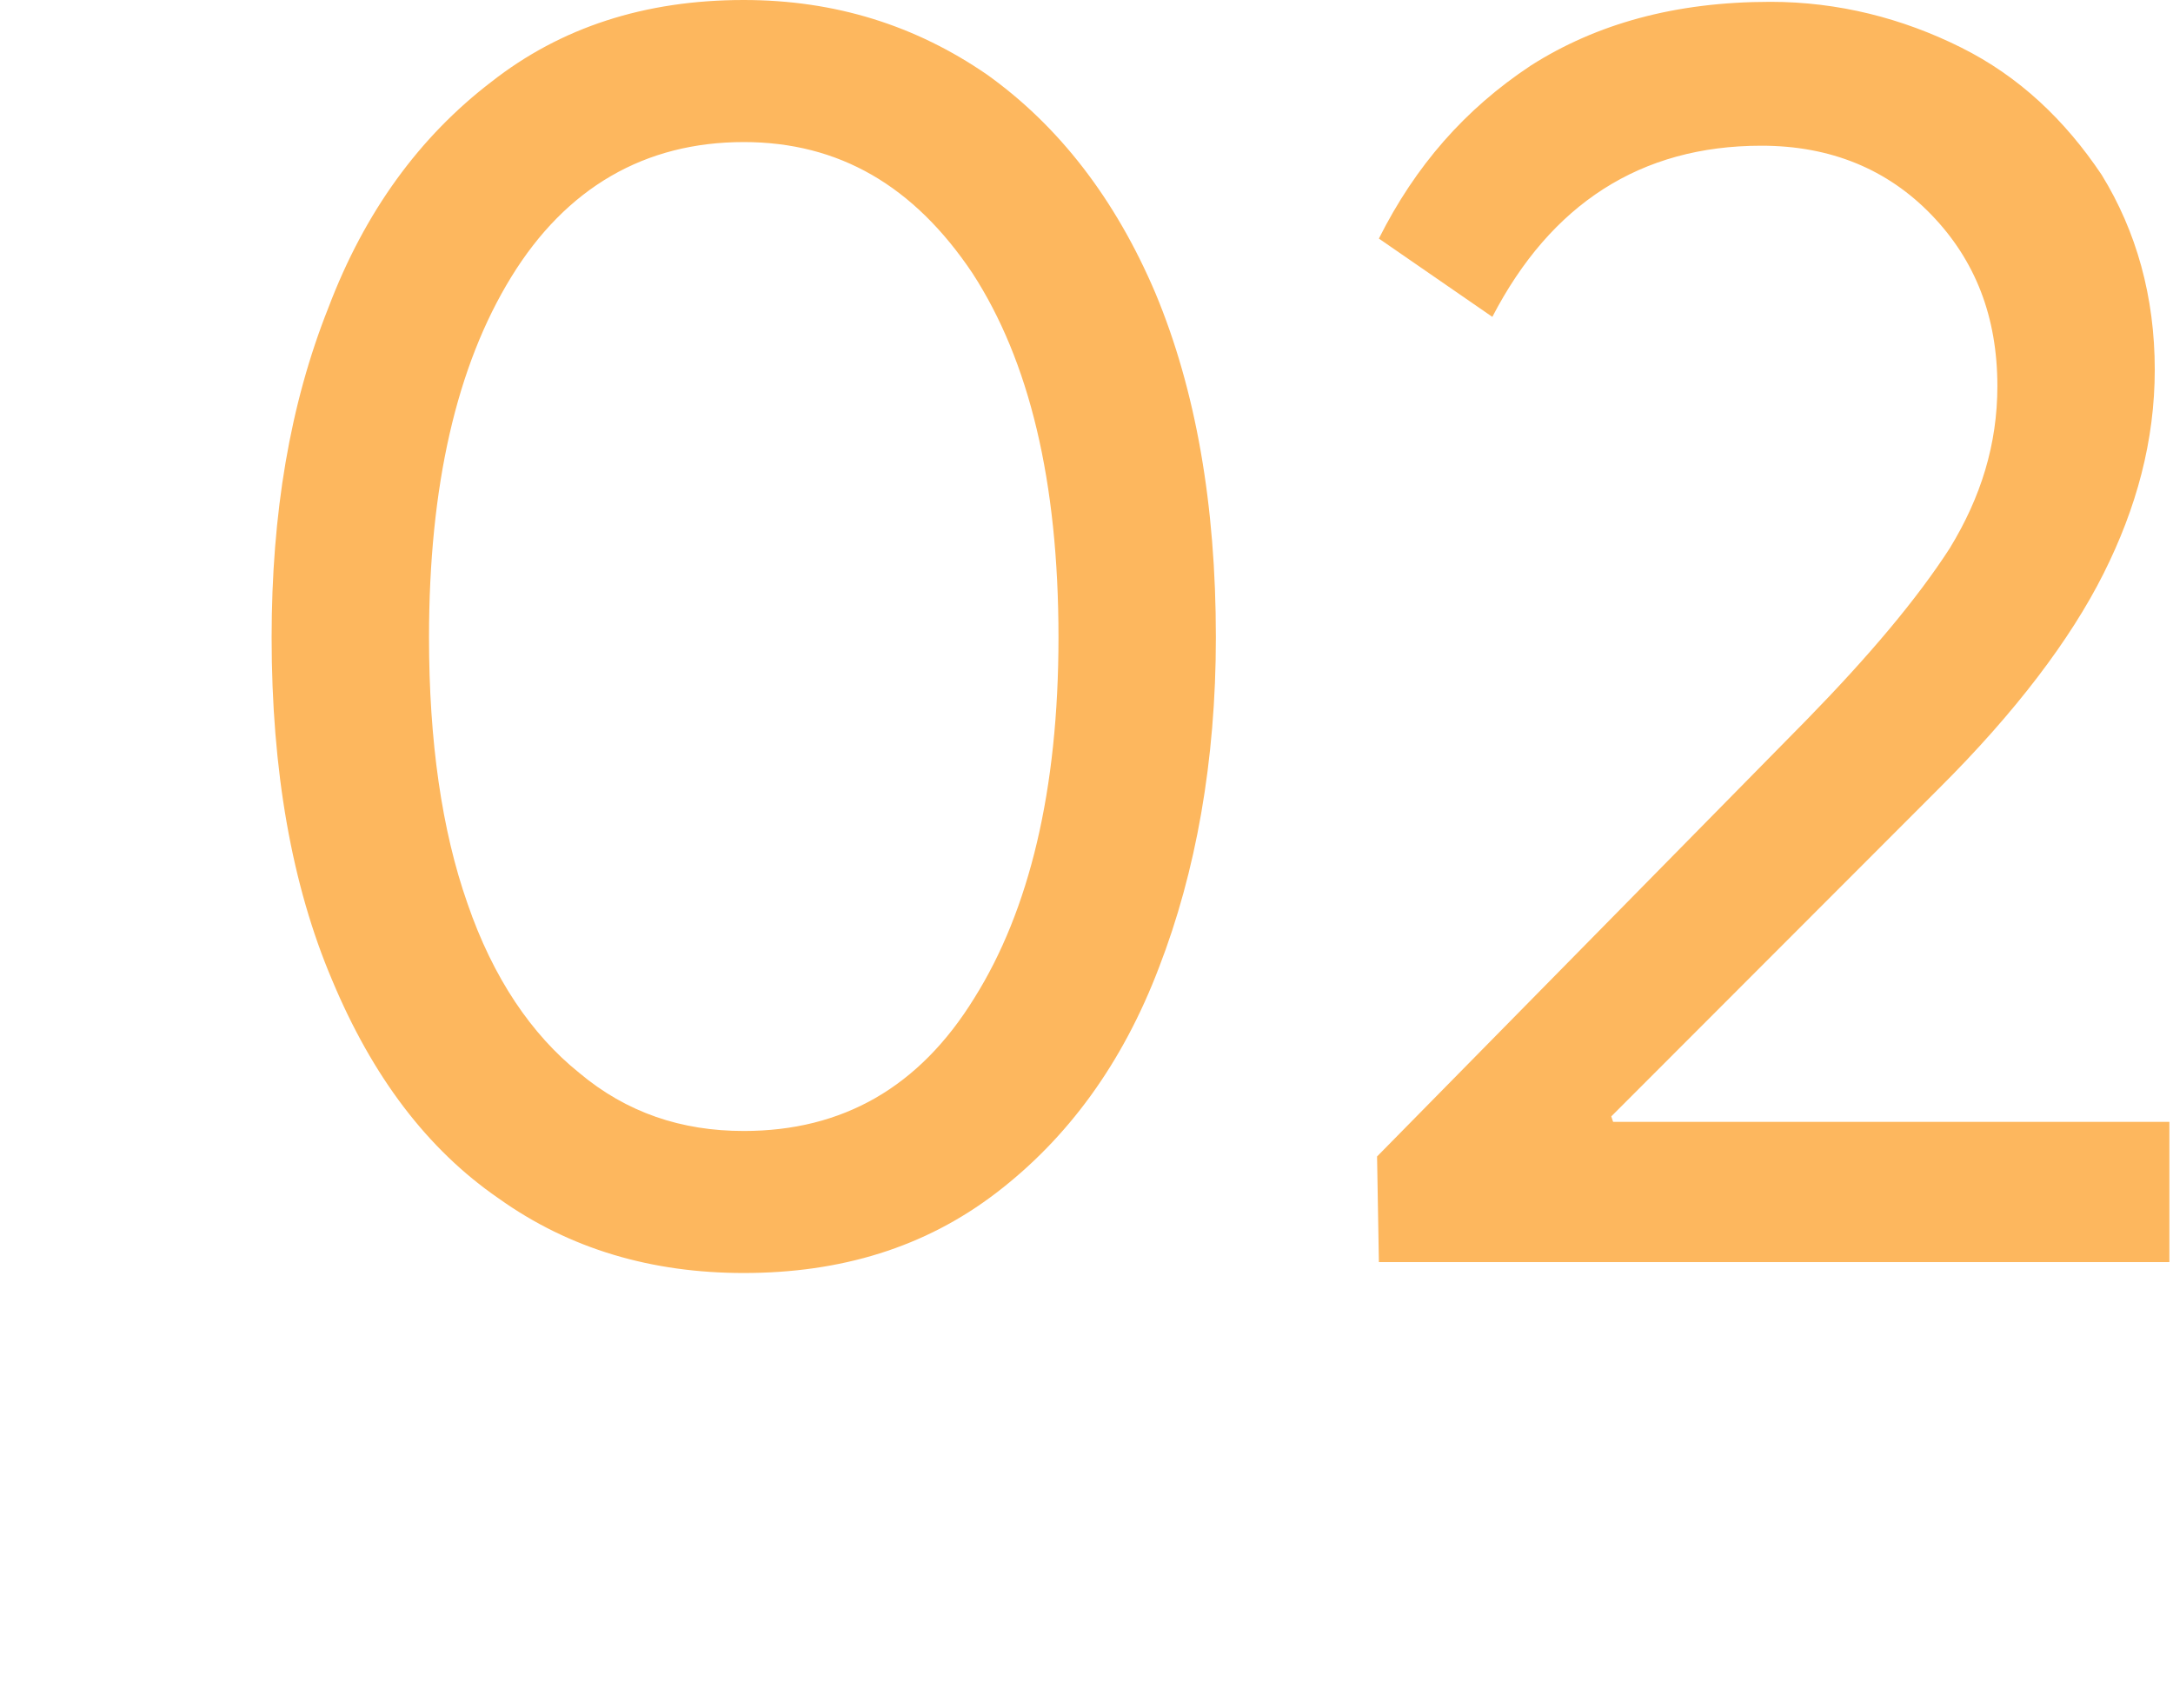
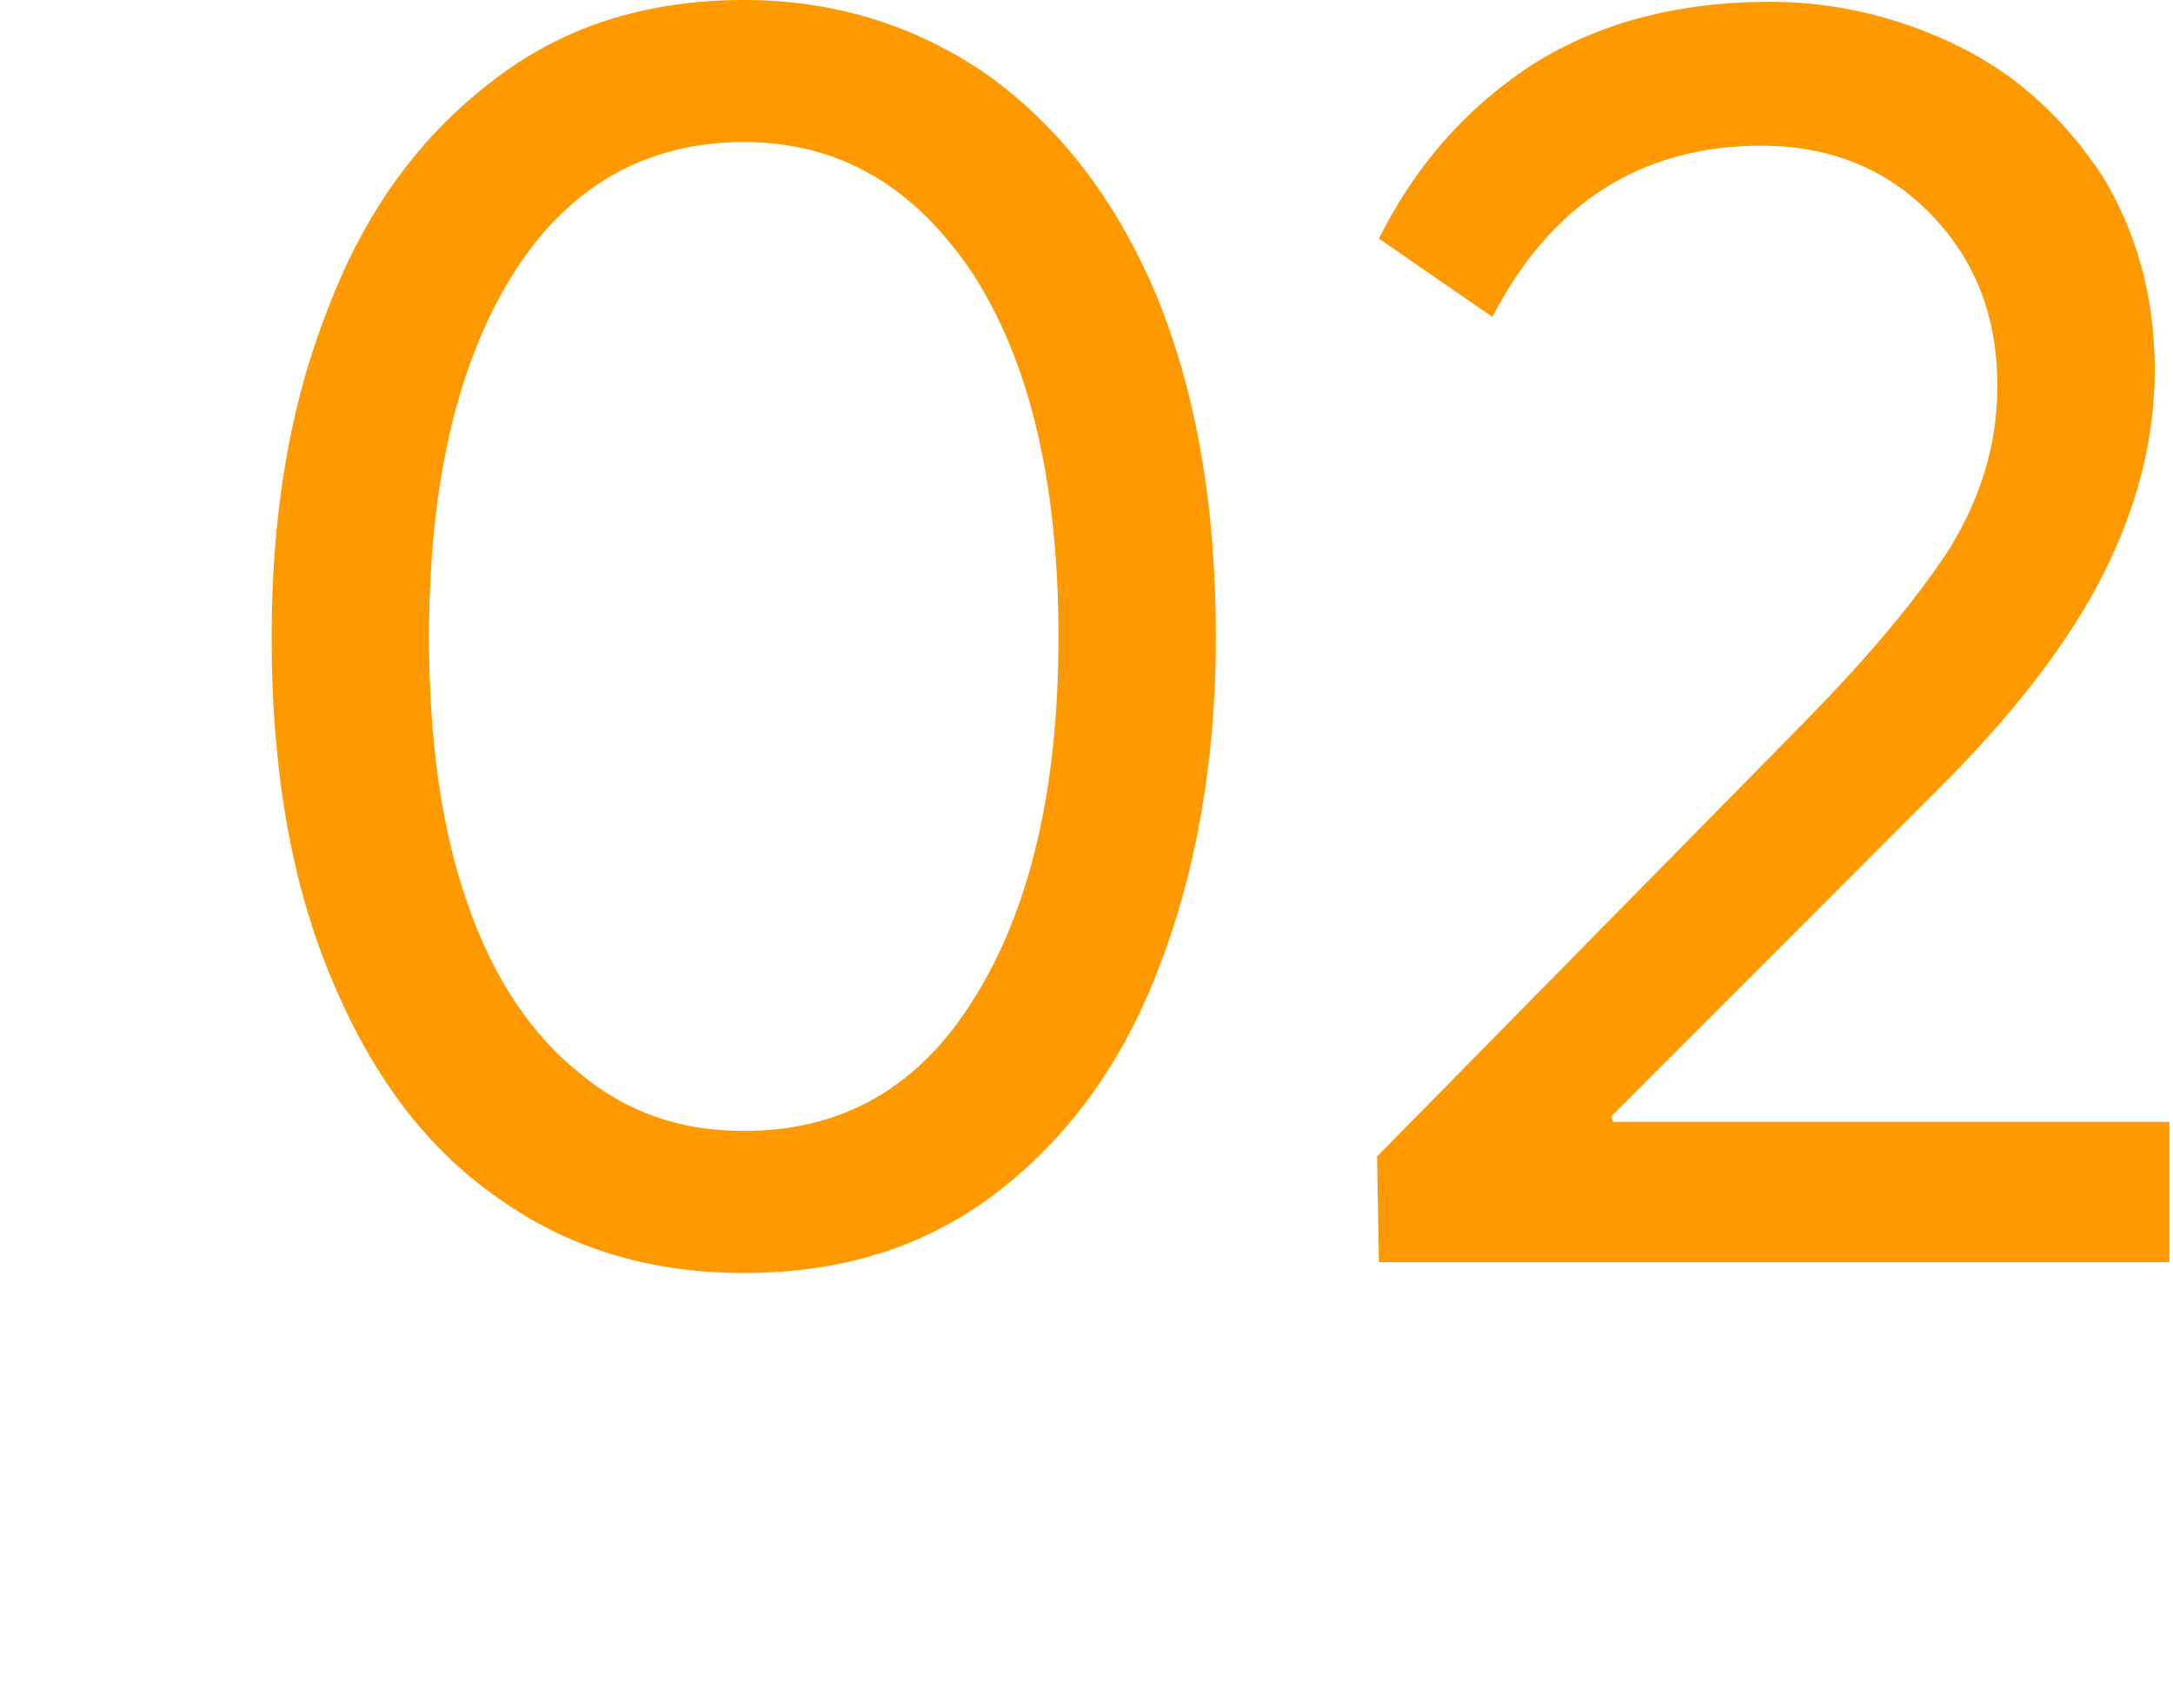
<svg xmlns="http://www.w3.org/2000/svg" width="56" height="44" viewBox="0 0 56 44" fill="none">
-   <path d="M12.848 30.882C14.687 32.196 16.809 32.806 19.167 32.806C21.666 32.806 23.835 32.149 25.674 30.741C27.514 29.333 28.928 27.409 29.872 24.922C30.815 22.481 31.334 19.618 31.334 16.427C31.334 13.001 30.815 10.044 29.777 7.556C28.74 5.116 27.278 3.238 25.439 1.924C23.6 0.657 21.525 0 19.167 0C16.62 0 14.451 0.704 12.659 2.112C10.82 3.52 9.405 5.444 8.462 7.932C7.472 10.419 7 13.235 7 16.427C7 19.853 7.519 22.81 8.556 25.25C9.594 27.738 11.008 29.615 12.848 30.882ZM25.109 25.72C23.694 28.019 21.713 29.146 19.167 29.146C17.563 29.146 16.149 28.676 14.922 27.644C13.696 26.658 12.706 25.203 12.046 23.279C11.386 21.402 11.056 19.102 11.056 16.427C11.056 12.531 11.763 9.434 13.178 7.134C14.592 4.834 16.62 3.661 19.167 3.661C21.619 3.661 23.552 4.787 25.061 7.04C26.523 9.293 27.278 12.39 27.278 16.427C27.278 20.369 26.523 23.467 25.109 25.72ZM46.57 18.539L35.488 29.803L35.535 32.525H55.907V28.911H41.571L41.524 28.77L49.965 20.322C51.946 18.351 53.361 16.474 54.209 14.784C55.058 13.094 55.53 11.358 55.53 9.527C55.53 7.65 55.058 5.961 54.162 4.506C53.219 3.098 52.04 1.971 50.531 1.22C49.022 0.469 47.372 0.047 45.627 0.047C43.175 0.047 41.147 0.61 39.449 1.69C37.751 2.816 36.478 4.271 35.535 6.148L38.459 8.166C39.968 5.257 42.279 3.755 45.391 3.755C47.183 3.755 48.645 4.365 49.777 5.538C50.908 6.711 51.474 8.166 51.474 9.95C51.474 11.452 51.05 12.813 50.248 14.127C49.399 15.441 48.173 16.896 46.57 18.539Z" fill="#FDB75E" />
+   <path d="M12.848 30.882C14.687 32.196 16.809 32.806 19.167 32.806C21.666 32.806 23.835 32.149 25.674 30.741C27.514 29.333 28.928 27.409 29.872 24.922C30.815 22.481 31.334 19.618 31.334 16.427C31.334 13.001 30.815 10.044 29.777 7.556C28.74 5.116 27.278 3.238 25.439 1.924C23.6 0.657 21.525 0 19.167 0C16.62 0 14.451 0.704 12.659 2.112C10.82 3.52 9.405 5.444 8.462 7.932C7.472 10.419 7 13.235 7 16.427C7 19.853 7.519 22.81 8.556 25.25C9.594 27.738 11.008 29.615 12.848 30.882ZM25.109 25.72C23.694 28.019 21.713 29.146 19.167 29.146C17.563 29.146 16.149 28.676 14.922 27.644C13.696 26.658 12.706 25.203 12.046 23.279C11.386 21.402 11.056 19.102 11.056 16.427C11.056 12.531 11.763 9.434 13.178 7.134C14.592 4.834 16.62 3.661 19.167 3.661C21.619 3.661 23.552 4.787 25.061 7.04C26.523 9.293 27.278 12.39 27.278 16.427C27.278 20.369 26.523 23.467 25.109 25.72ZM46.57 18.539L35.488 29.803L35.535 32.525H55.907V28.911H41.571L41.524 28.77L49.965 20.322C51.946 18.351 53.361 16.474 54.209 14.784C55.058 13.094 55.53 11.358 55.53 9.527C55.53 7.65 55.058 5.961 54.162 4.506C53.219 3.098 52.04 1.971 50.531 1.22C49.022 0.469 47.372 0.047 45.627 0.047C43.175 0.047 41.147 0.61 39.449 1.69C37.751 2.816 36.478 4.271 35.535 6.148L38.459 8.166C39.968 5.257 42.279 3.755 45.391 3.755C47.183 3.755 48.645 4.365 49.777 5.538C50.908 6.711 51.474 8.166 51.474 9.95C51.474 11.452 51.05 12.813 50.248 14.127C49.399 15.441 48.173 16.896 46.57 18.539Z" fill="#FE9A00" />
</svg>
